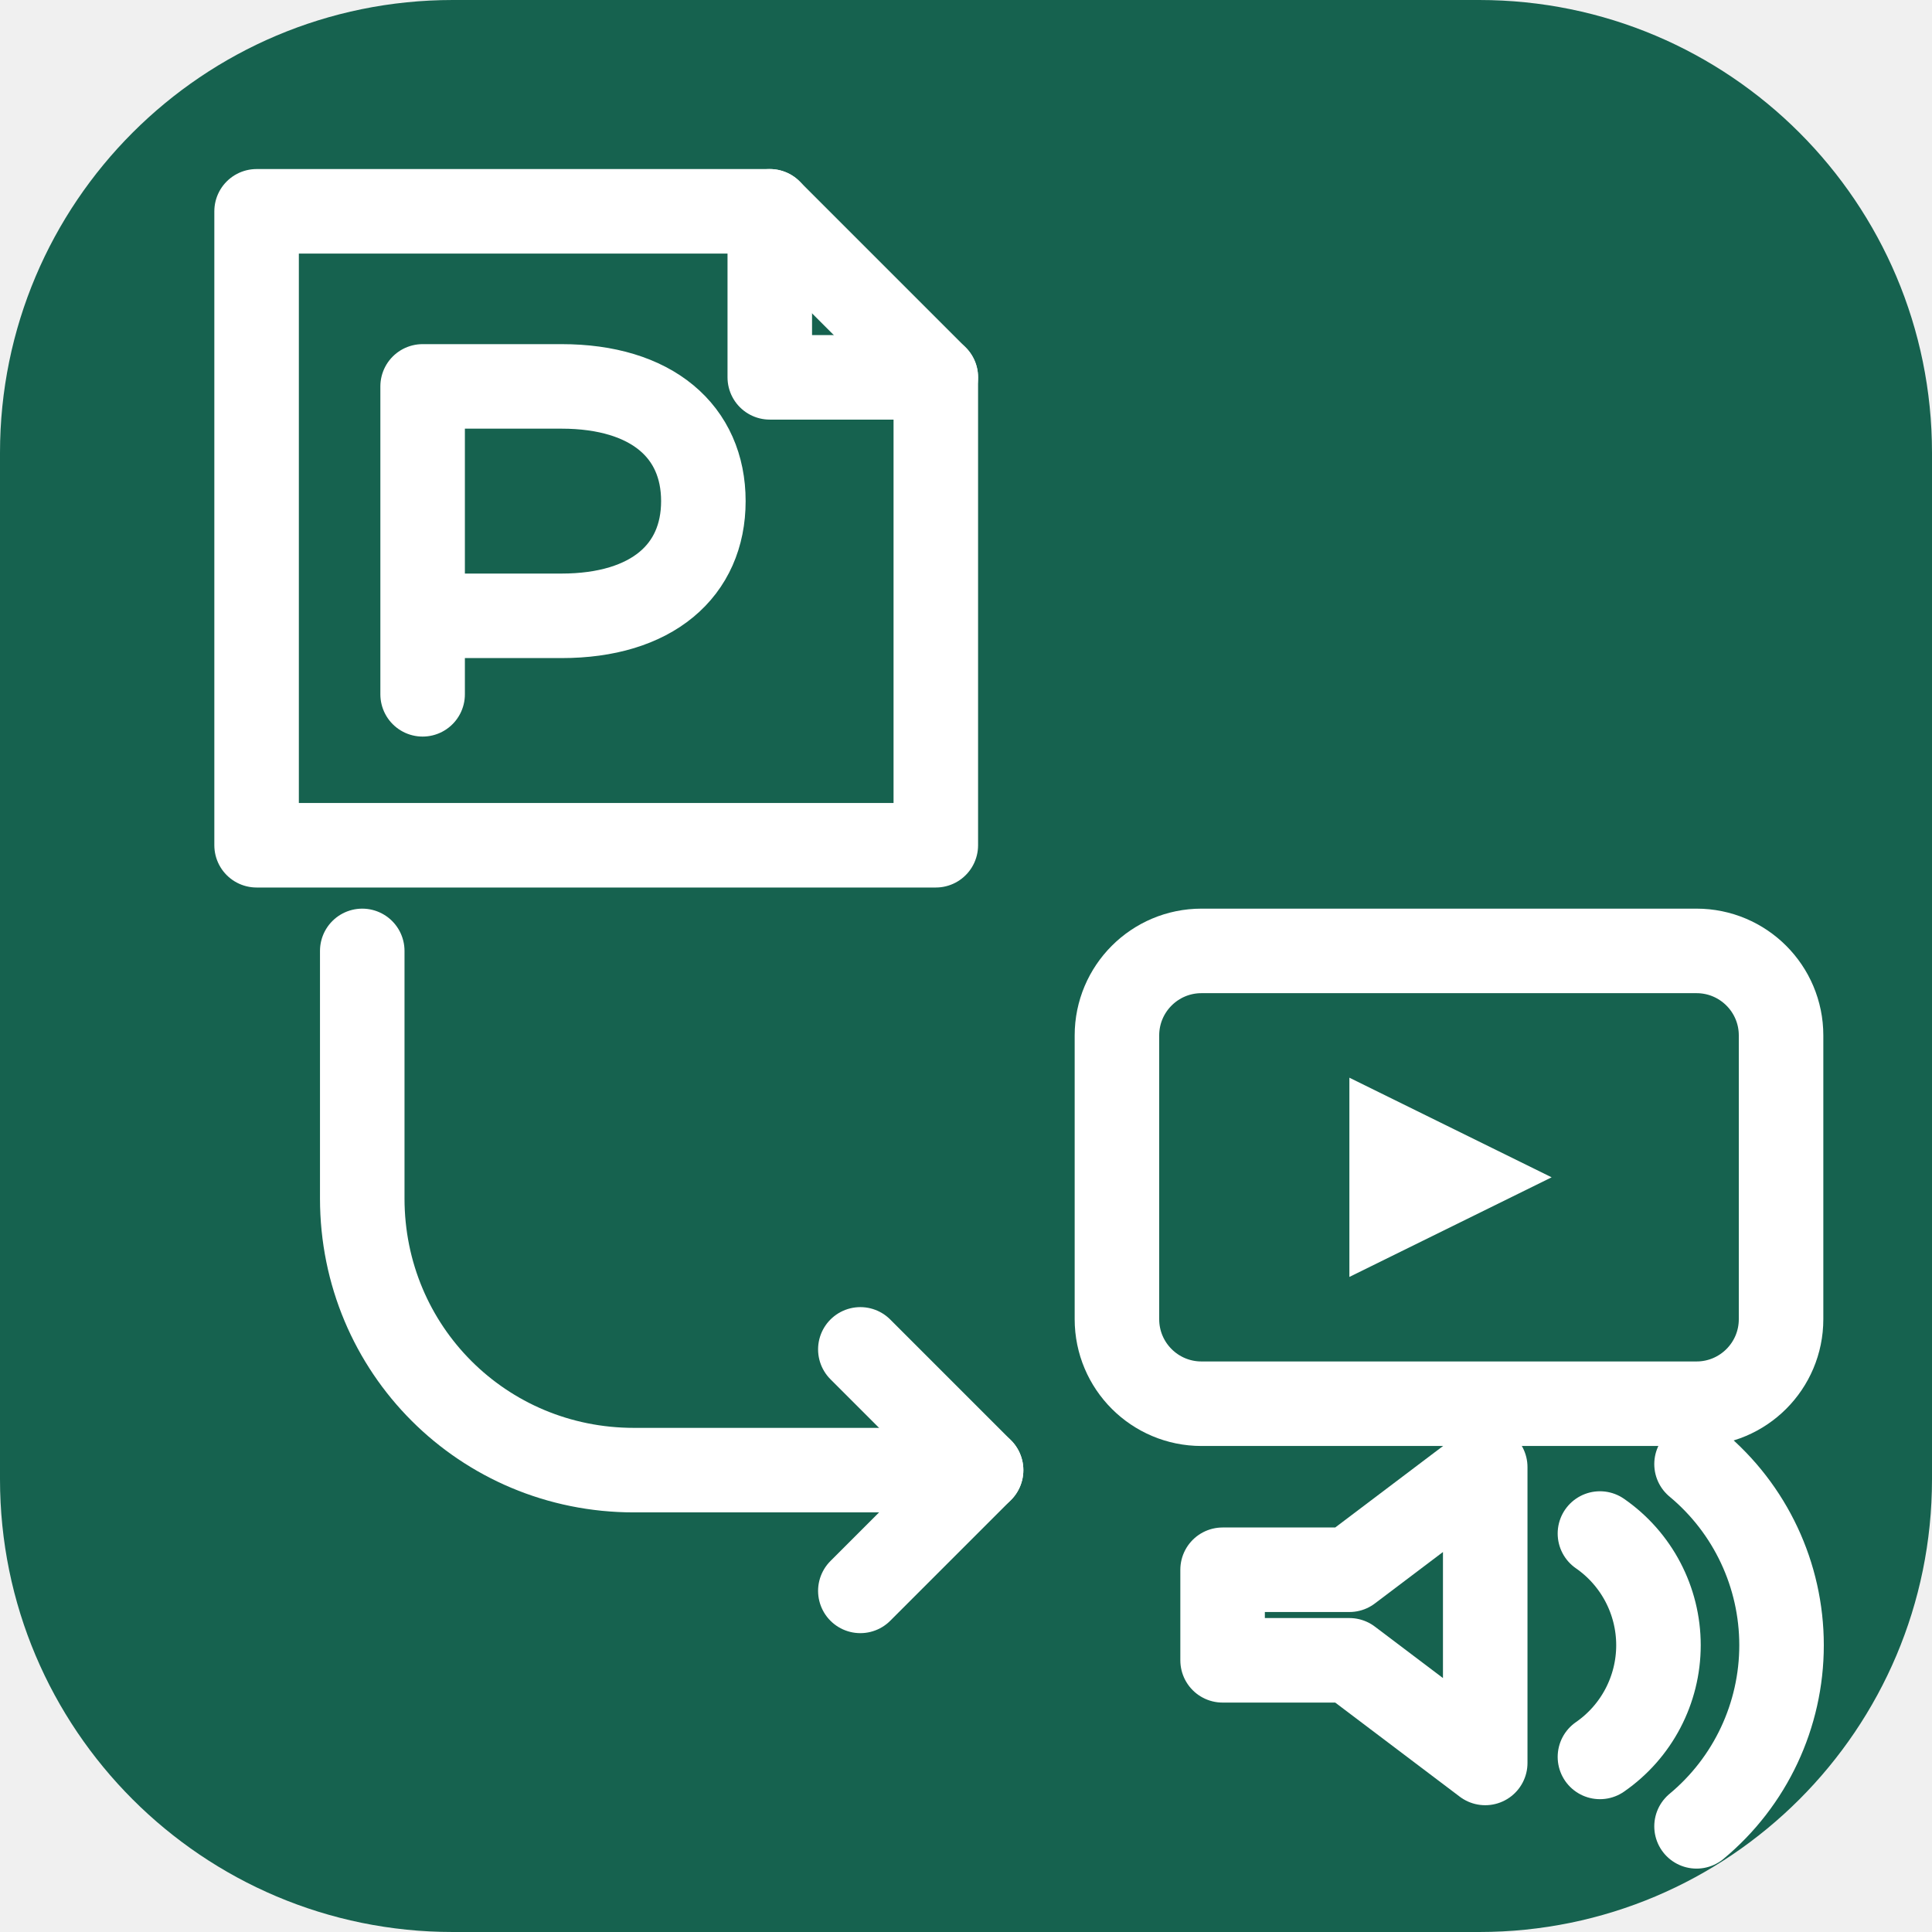
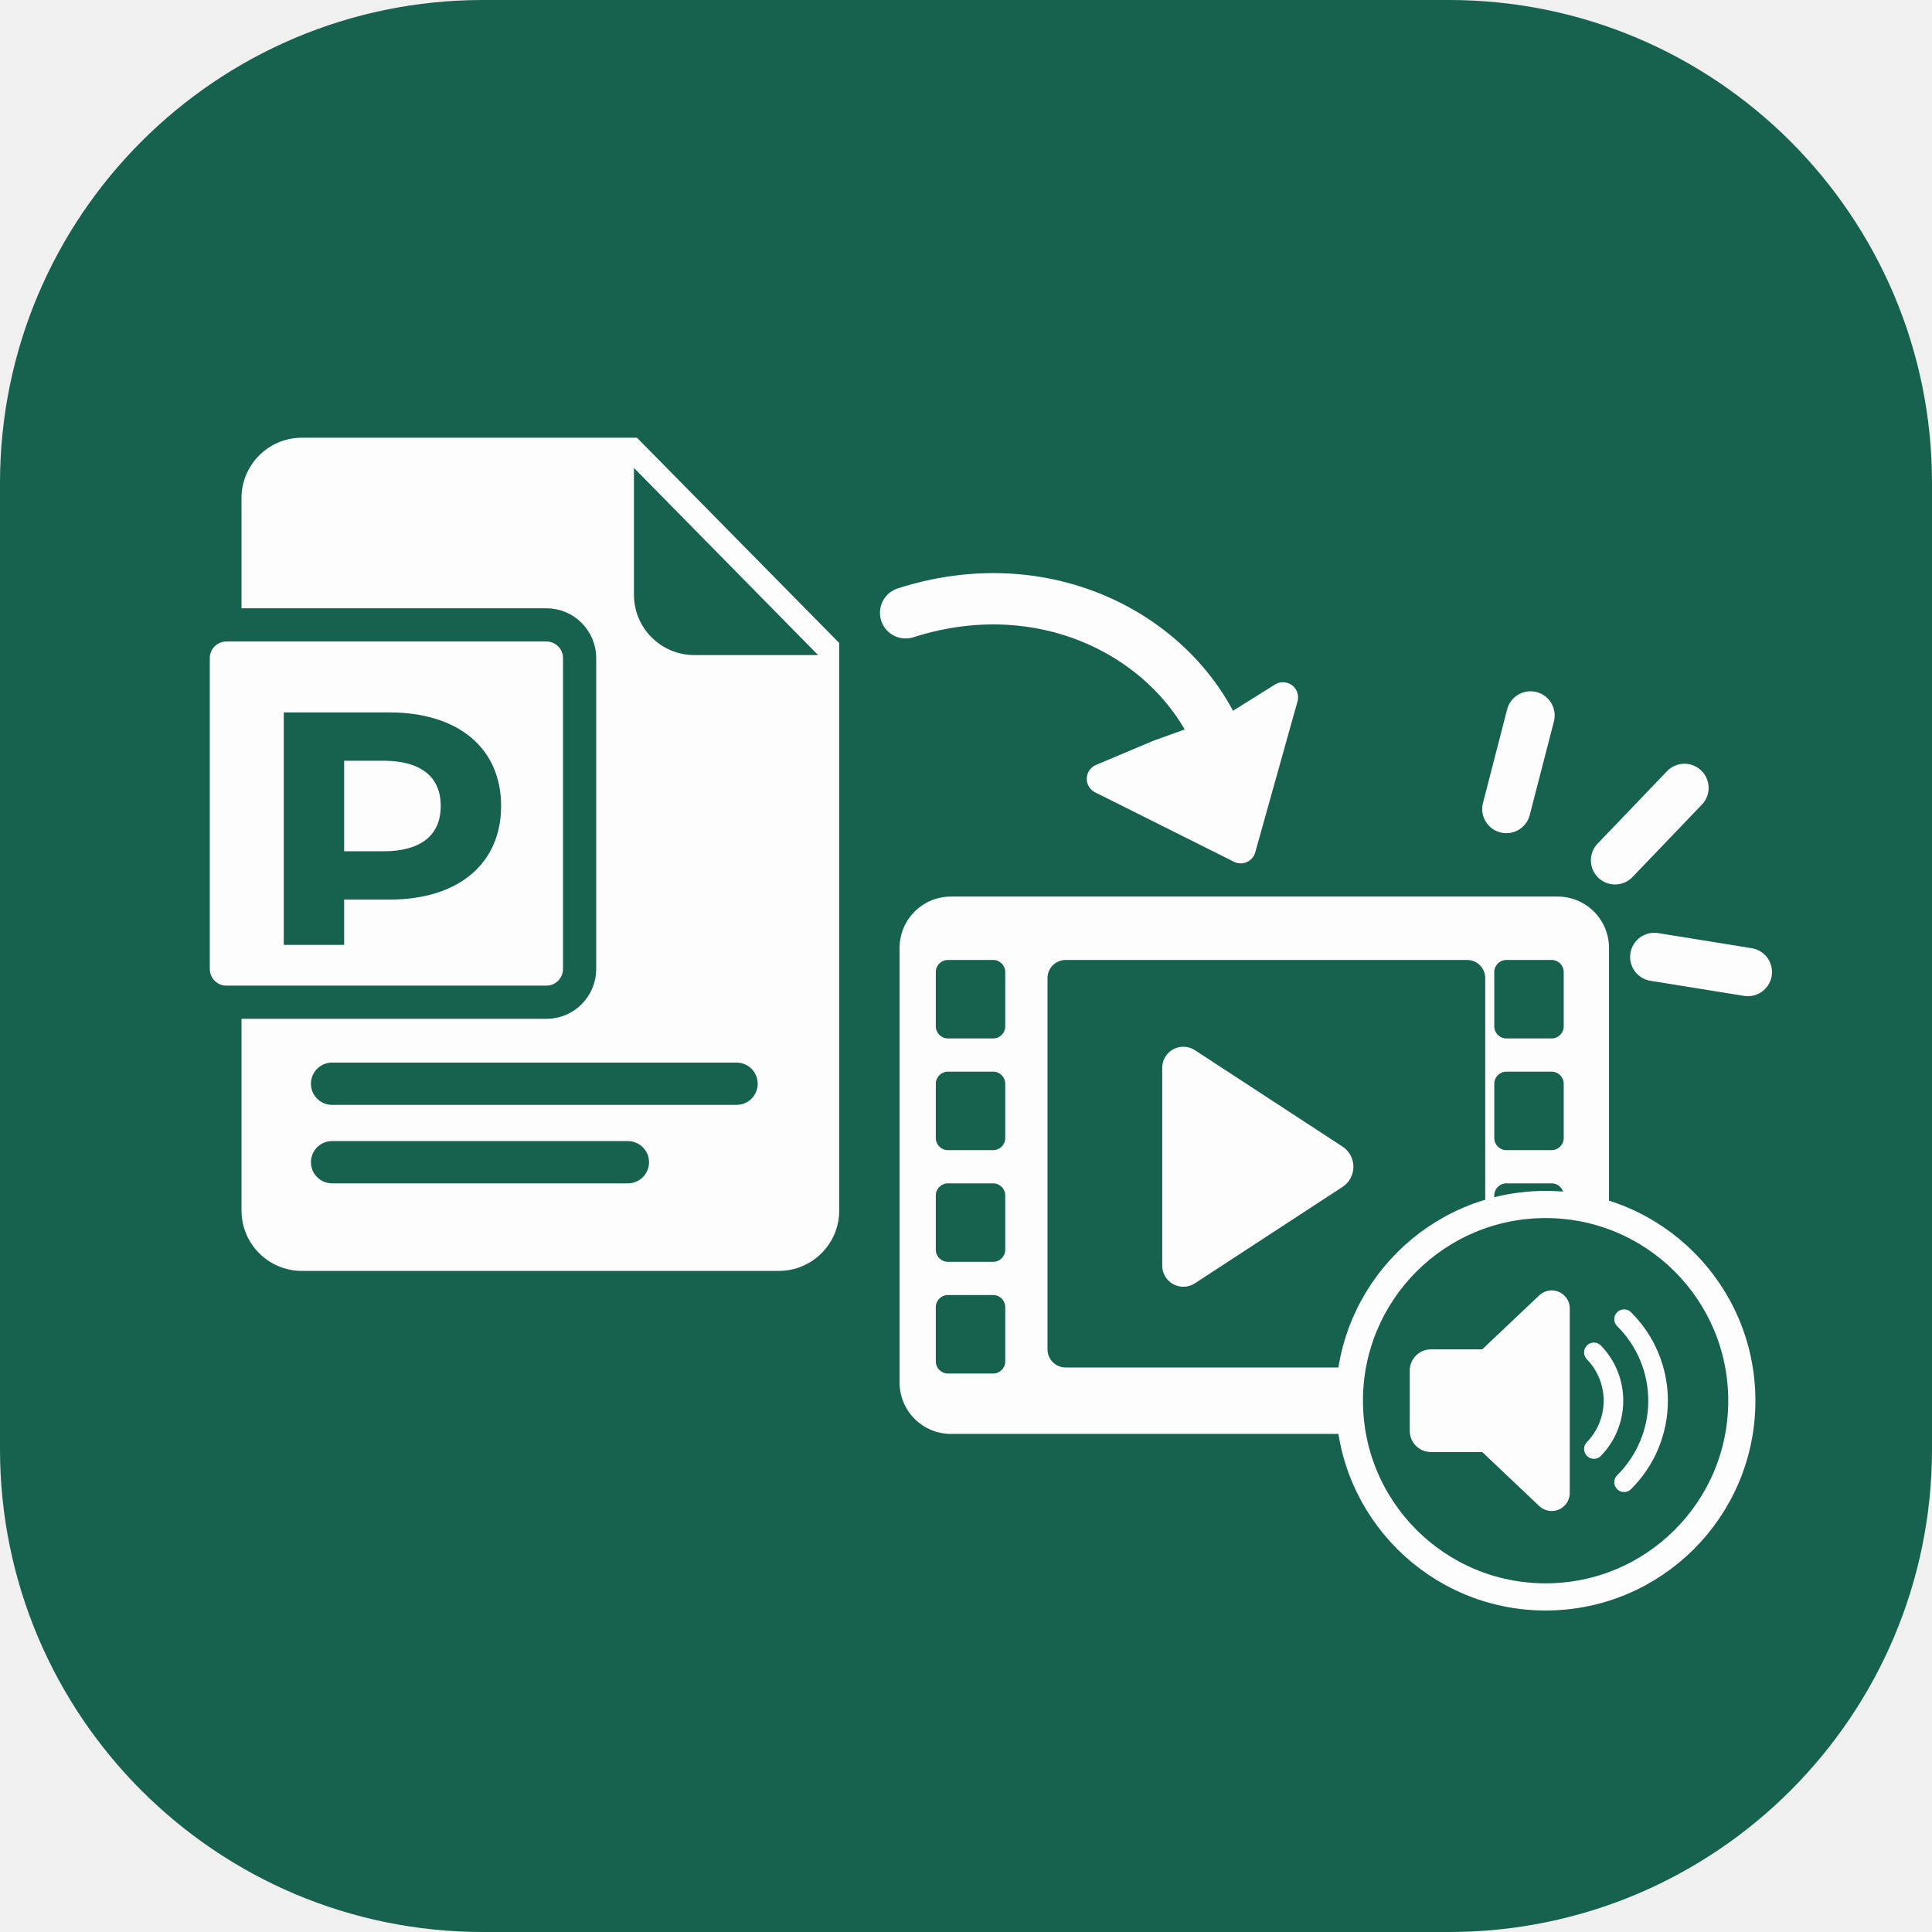
- <svg xmlns="http://www.w3.org/2000/svg" viewBox="0 0 64 64" fill="none">
-   <rect width="64" height="64" rx="15" fill="#16624F" />
-   <g stroke="#fff" stroke-width="2.8" stroke-linecap="round" stroke-linejoin="round">
-     <path d="M8.5 7H25.5l5.5 5.5V28H8.5z" />
-     <path d="M25.5 7v5.5H31" />
-     <path d="M14 23V12.8h4.6c3 0 4.7 1.5 4.7 3.8s-1.7 3.8-4.7 3.8H14" />
-     <path d="M12 31.5v8.2c0 5 4 9 9 9h11.5" />
-     <path d="m28.5 44.7 4 4-4 4" />
-     <rect x="37" y="31.5" width="22" height="15" rx="2.8" />
-     <path d="m44.7 35.7 6.7 3.3-6.7 3.3v-6.6Z" fill="#fff" stroke="none" />
-     <path d="M40.5 52h4.2l4.5-3.4v9.8L44.7 55h-4.2z" />
-     <path d="M53 50.8a4.5 4.5 0 0 1 0 7.4" />
-     <path d="M56.2 48.5a7.8 7.8 0 0 1 0 12" />
+ <svg xmlns="http://www.w3.org/2000/svg" viewBox="0 0 64 64">
+   <rect width="64" height="64" rx="16" fill="#16624f" />
+   <path fill="#fdfdfd" d="M10 14.5h11.1l6.7 6.8v18.8a2 2 0 0 1-2 2H10a2 2 0 0 1-2-2V16.5a2 2 0 0 1 2-2Zm11 1v4.2a2 2 0 0 0 2 2h4.1Z" fill-rule="evenodd" />
+   <rect x="6.4" y="20.7" width="12.8" height="12.5" rx="1.1" fill="#fdfdfd" stroke="#16624f" stroke-width="1.1" />
+   <path fill="#16624f" fill-rule="evenodd" d="M9.4 23.6h3.5c2.3 0 3.7 1.2 3.7 3.1s-1.4 3.1-3.7 3.1h-1.5v1.5h-2Zm2 1.6v3h1.3c1.2 0 1.9-.5 1.9-1.5s-.7-1.5-1.9-1.5Z" />
+   <path d="M11 35.9h13.4M11 38.5h9.8" fill="none" stroke="#16624f" stroke-width="1.4" stroke-linecap="round" />
+   <path d="M30 20.3c5.3-1.7 10.1 1.5 10.8 5.7" fill="none" stroke="#fdfdfd" stroke-width="1.7" stroke-linecap="round" />
+   <path fill="#fdfdfd" stroke="#fdfdfd" stroke-linejoin="round" d="m40.9 24.1 1.6-1-1.4 5-4.6-2.3 1.9-.8Z" />
+   <rect x="29.8" y="29.7" width="23.5" height="17.8" rx="1.7" fill="#fdfdfd" />
+   <rect x="34.7" y="31.8" width="14.5" height="13.5" rx=".6" fill="#16624f" />
+   <g fill="#16624f">
+     <rect x="31" y="31.8" width="2.3" height="2.6" rx=".4" />
+     <rect x="31" y="35.5" width="2.3" height="2.6" rx=".4" />
+     <rect x="31" y="39.2" width="2.3" height="2.6" rx=".4" />
+     <rect x="31" y="42.9" width="2.3" height="2.6" rx=".4" />
+     <rect x="49.5" y="31.8" width="2.3" height="2.6" rx=".4" />
+     <rect x="49.5" y="35.5" width="2.3" height="2.6" rx=".4" />
+     <rect x="49.5" y="39.2" width="2.3" height="2.6" rx=".4" />
+     <rect x="49.5" y="42.9" width="2.3" height="2.6" rx=".4" />
  </g>
+   <path fill="#fdfdfd" d="M38.5 35.4a.7.7 0 0 1 1.1-.6l4.9 3.2a.8.8 0 0 1 0 1.3l-4.9 3.2a.7.7 0 0 1-1.1-.6Z" />
+   <path d="m50.7 23.7-.8 3.1m5.9-.7-2.3 2.4m4.4 3.7-3.1-.5" fill="none" stroke="#fdfdfd" stroke-width="1.6" stroke-linecap="round" />
+   <circle cx="51.2" cy="46.4" r="6.5" fill="#16624f" stroke="#fdfdfd" stroke-width=".9" />
+   <path fill="#fdfdfd" d="M47.4 44.7h1.7l1.9-1.8a.6.6 0 0 1 1 .4v6.2a.6.6 0 0 1-1 .4l-1.9-1.8h-1.7a.7.7 0 0 1-.7-.7v-2a.7.7 0 0 1 .7-.7Z" />
+   <path d="M52.8 44.8a2.3 2.3 0 0 1 0 3.2m1-4.3a3.8 3.8 0 0 1 0 5.4" fill="none" stroke="#fdfdfd" stroke-width=".65" stroke-linecap="round" />
</svg>
